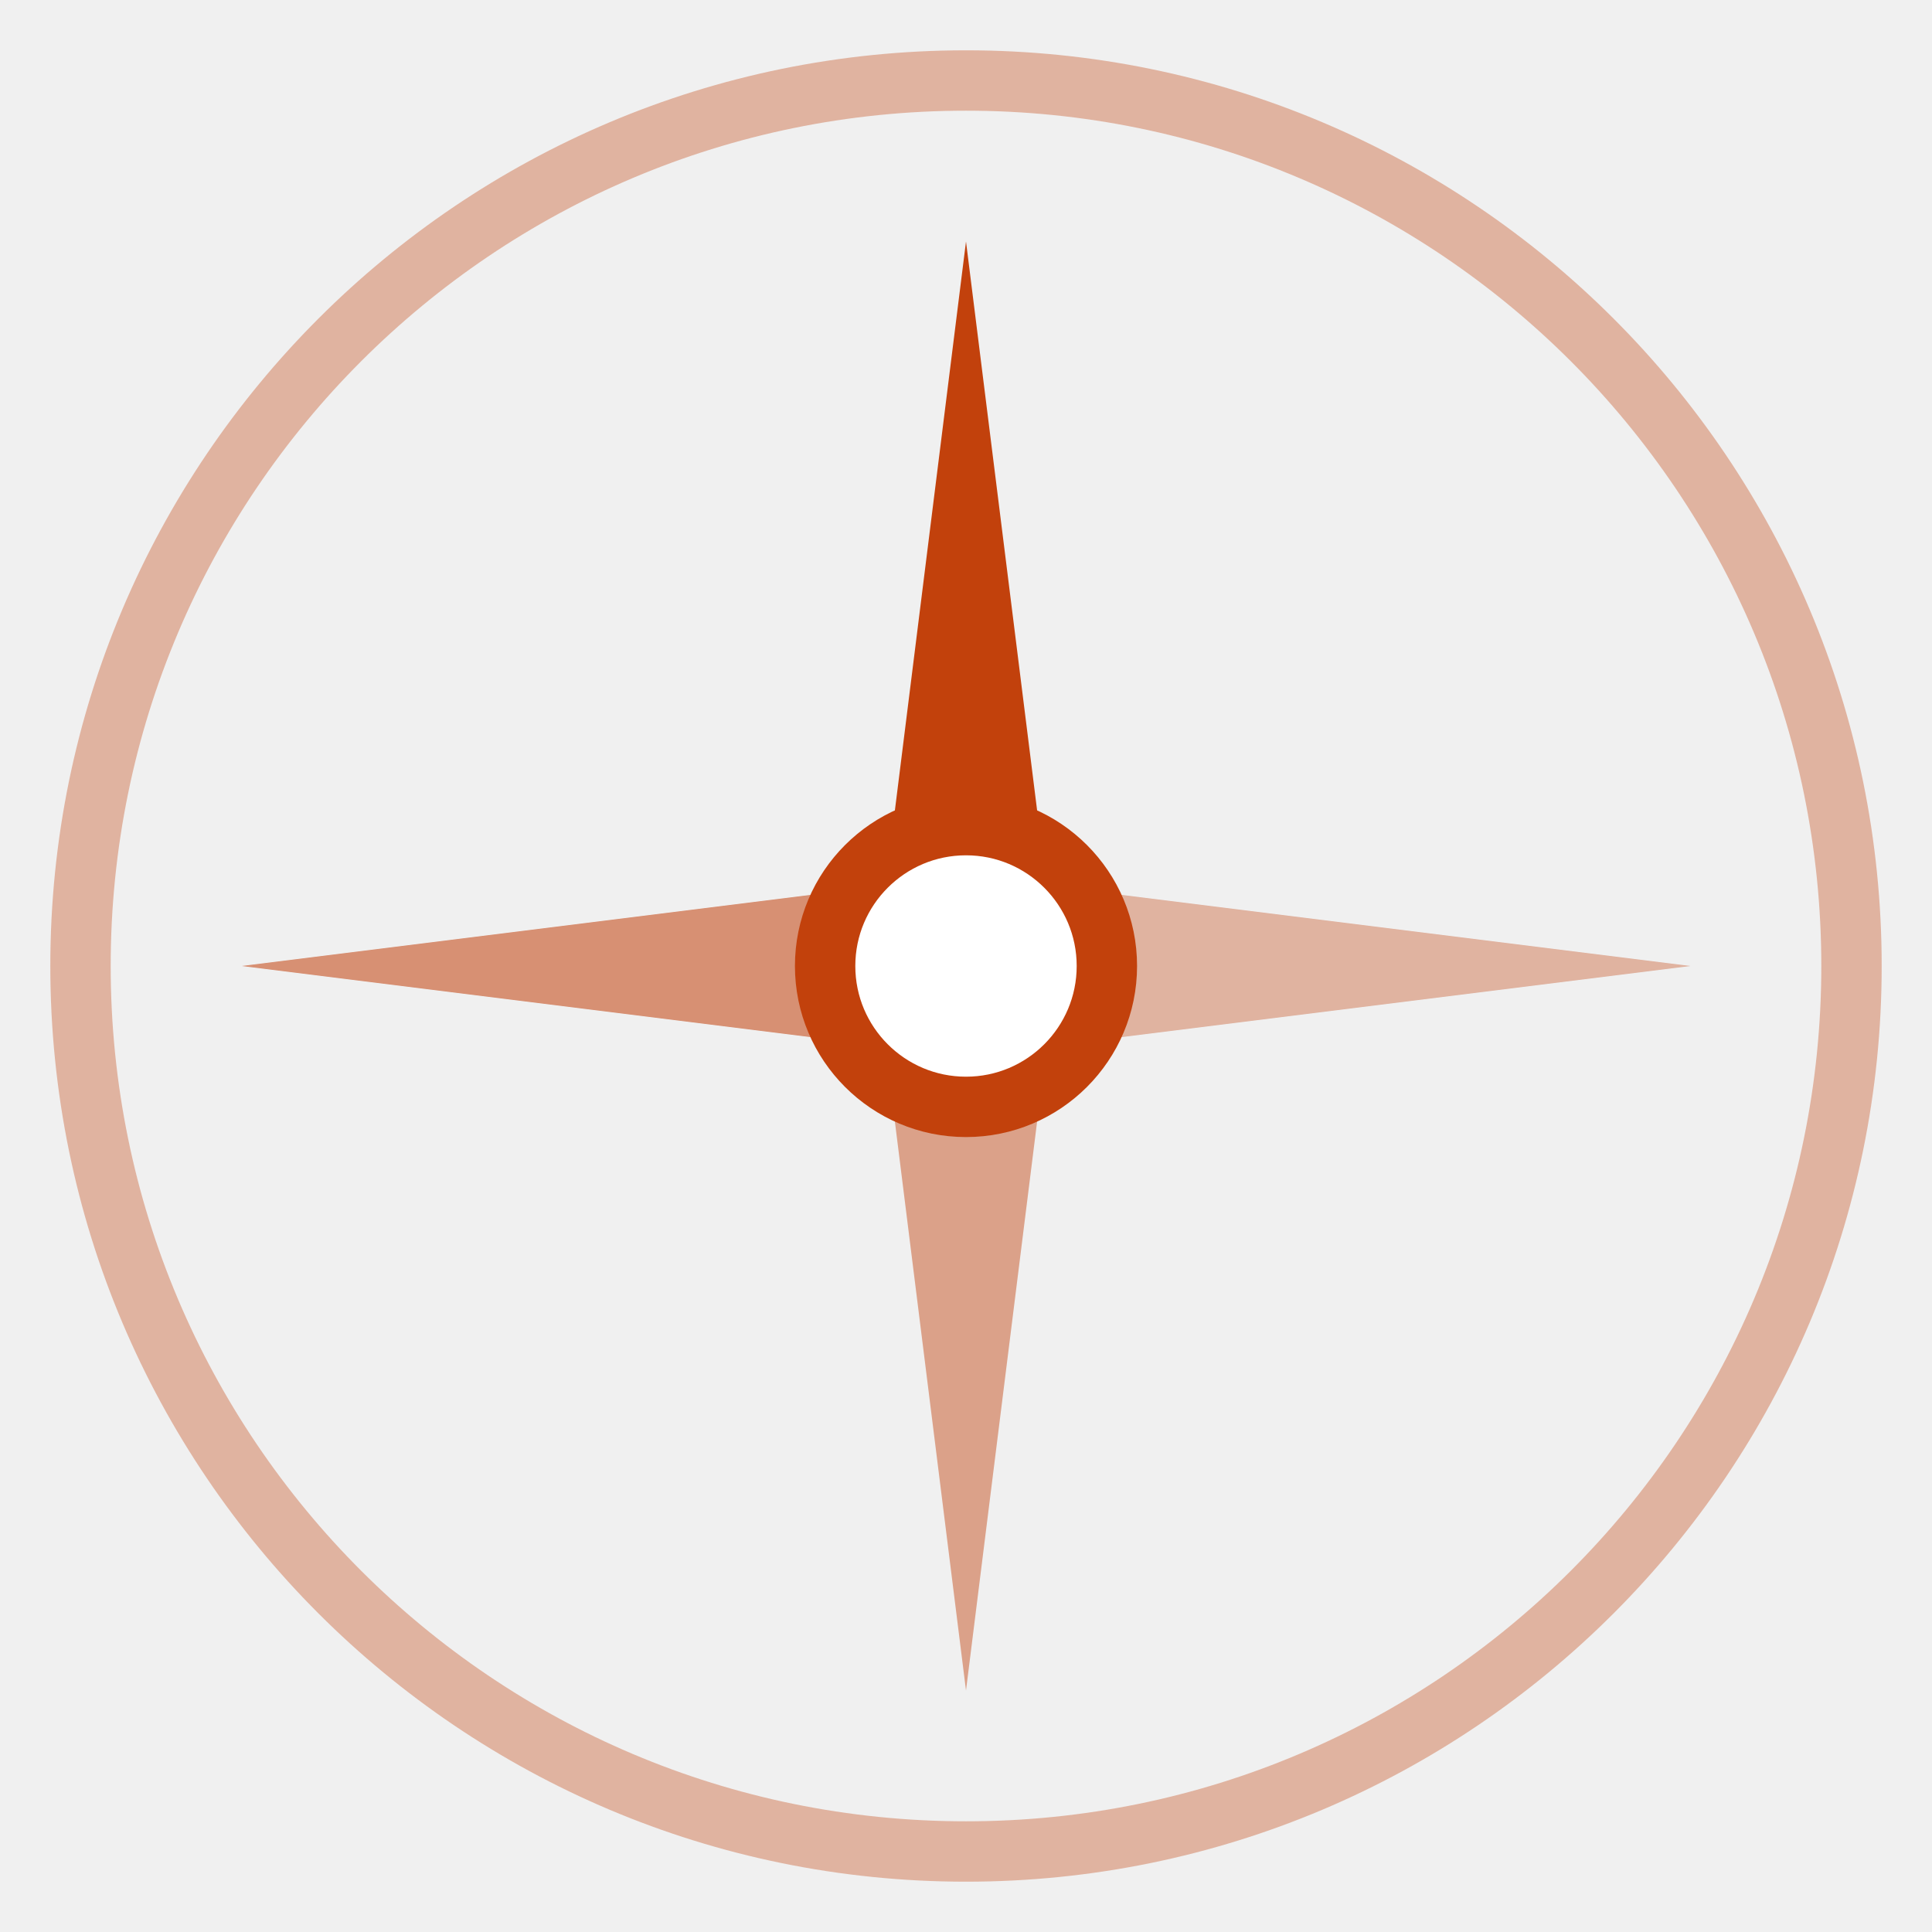
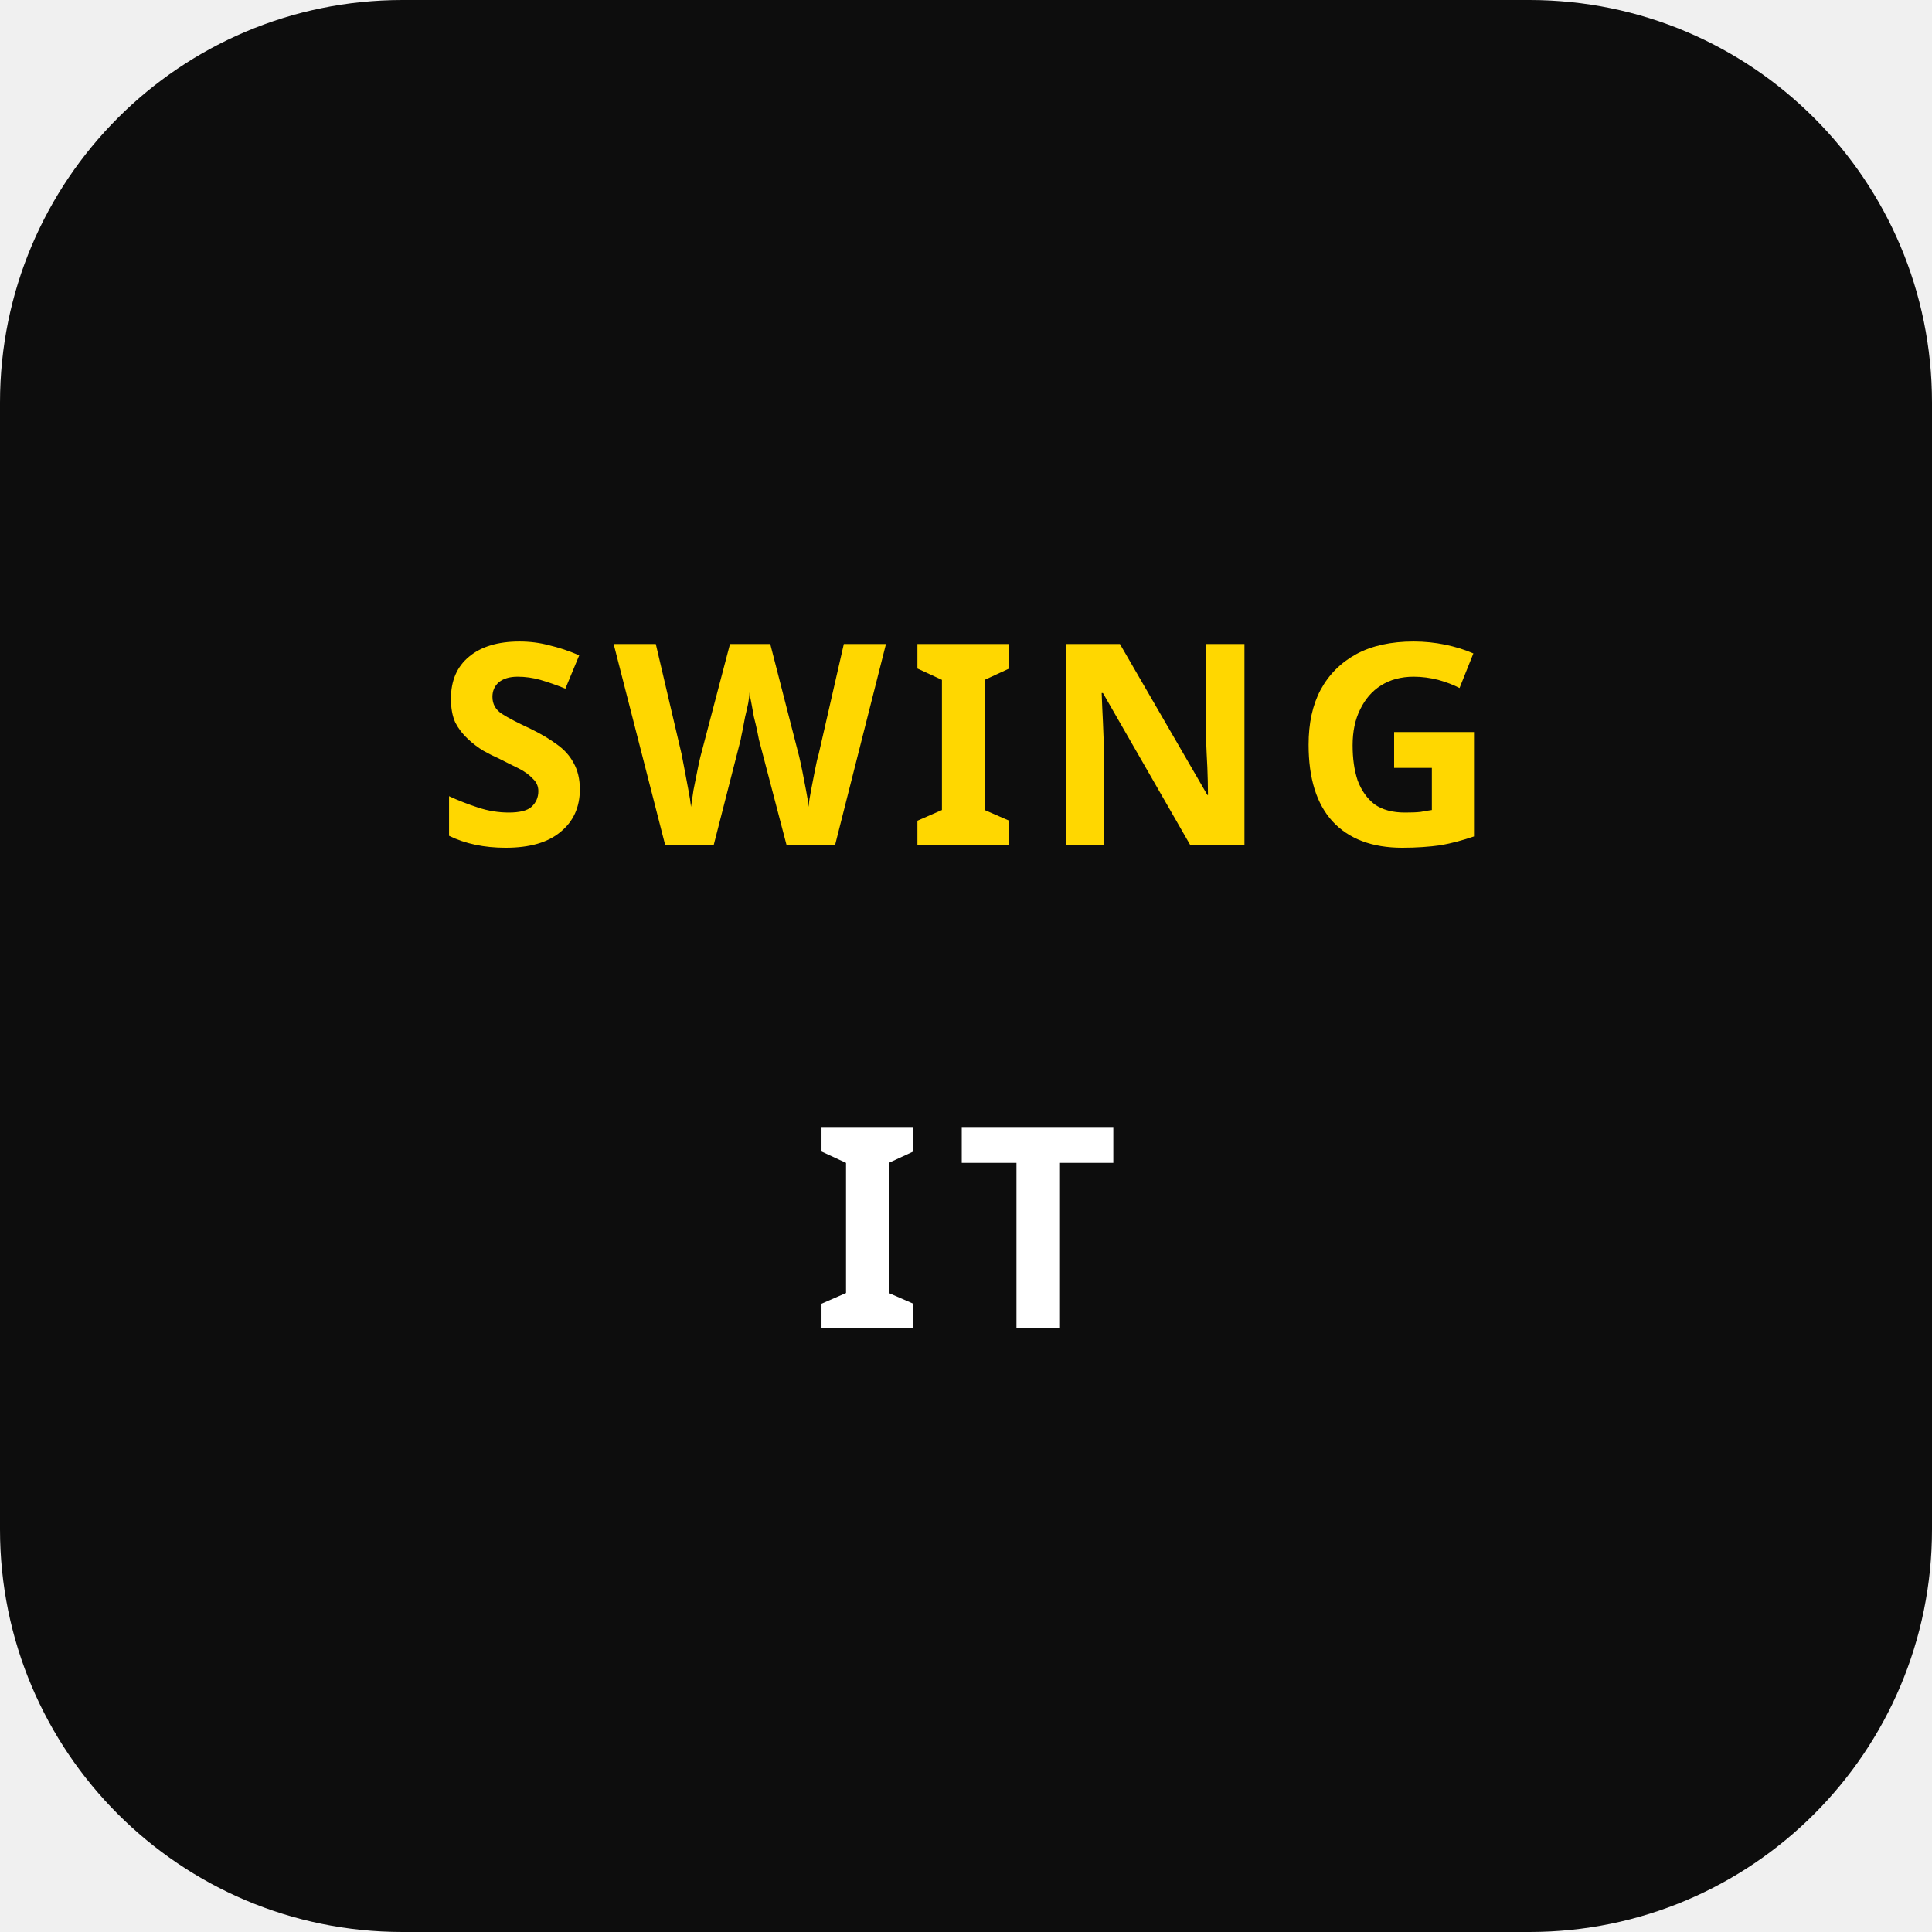
- <svg xmlns="http://www.w3.org/2000/svg" viewBox="0 0 48 48" fill="none" aria-hidden="true">
-   <circle cx="24" cy="24" r="22" stroke="#c2410c" stroke-width="1.5" opacity="0.35" />
-   <path d="M24 6 L26 22 L24 24 L22 22 Z" fill="#c2410c" />
-   <path d="M24 42 L22 26 L24 24 L26 26 Z" fill="#c2410c" opacity="0.45" />
-   <path d="M6 24 L22 22 L24 24 L22 26 Z" fill="#c2410c" opacity="0.55" />
-   <path d="M42 24 L26 26 L24 24 L26 22 Z" fill="#c2410c" opacity="0.35" />
-   <circle cx="24" cy="24" r="3.5" fill="#ffffff" stroke="#c2410c" stroke-width="1.5" />
+ <svg xmlns="http://www.w3.org/2000/svg" viewBox="0 0 48 48" role="img" aria-label="SWING IT">
+   <rect width="48" height="48" rx="10" fill="#0D0D0D" />
+   <text x="24" y="21" text-anchor="middle" font-family="Outfit, system-ui, sans-serif" font-size="7" font-weight="700" fill="#FFD700" letter-spacing="0.08em">SWING</text>
+   <text x="24" y="33" text-anchor="middle" font-family="Outfit, system-ui, sans-serif" font-size="7" font-weight="700" fill="#FFFFFF" letter-spacing="0.12em">IT</text>
</svg>
